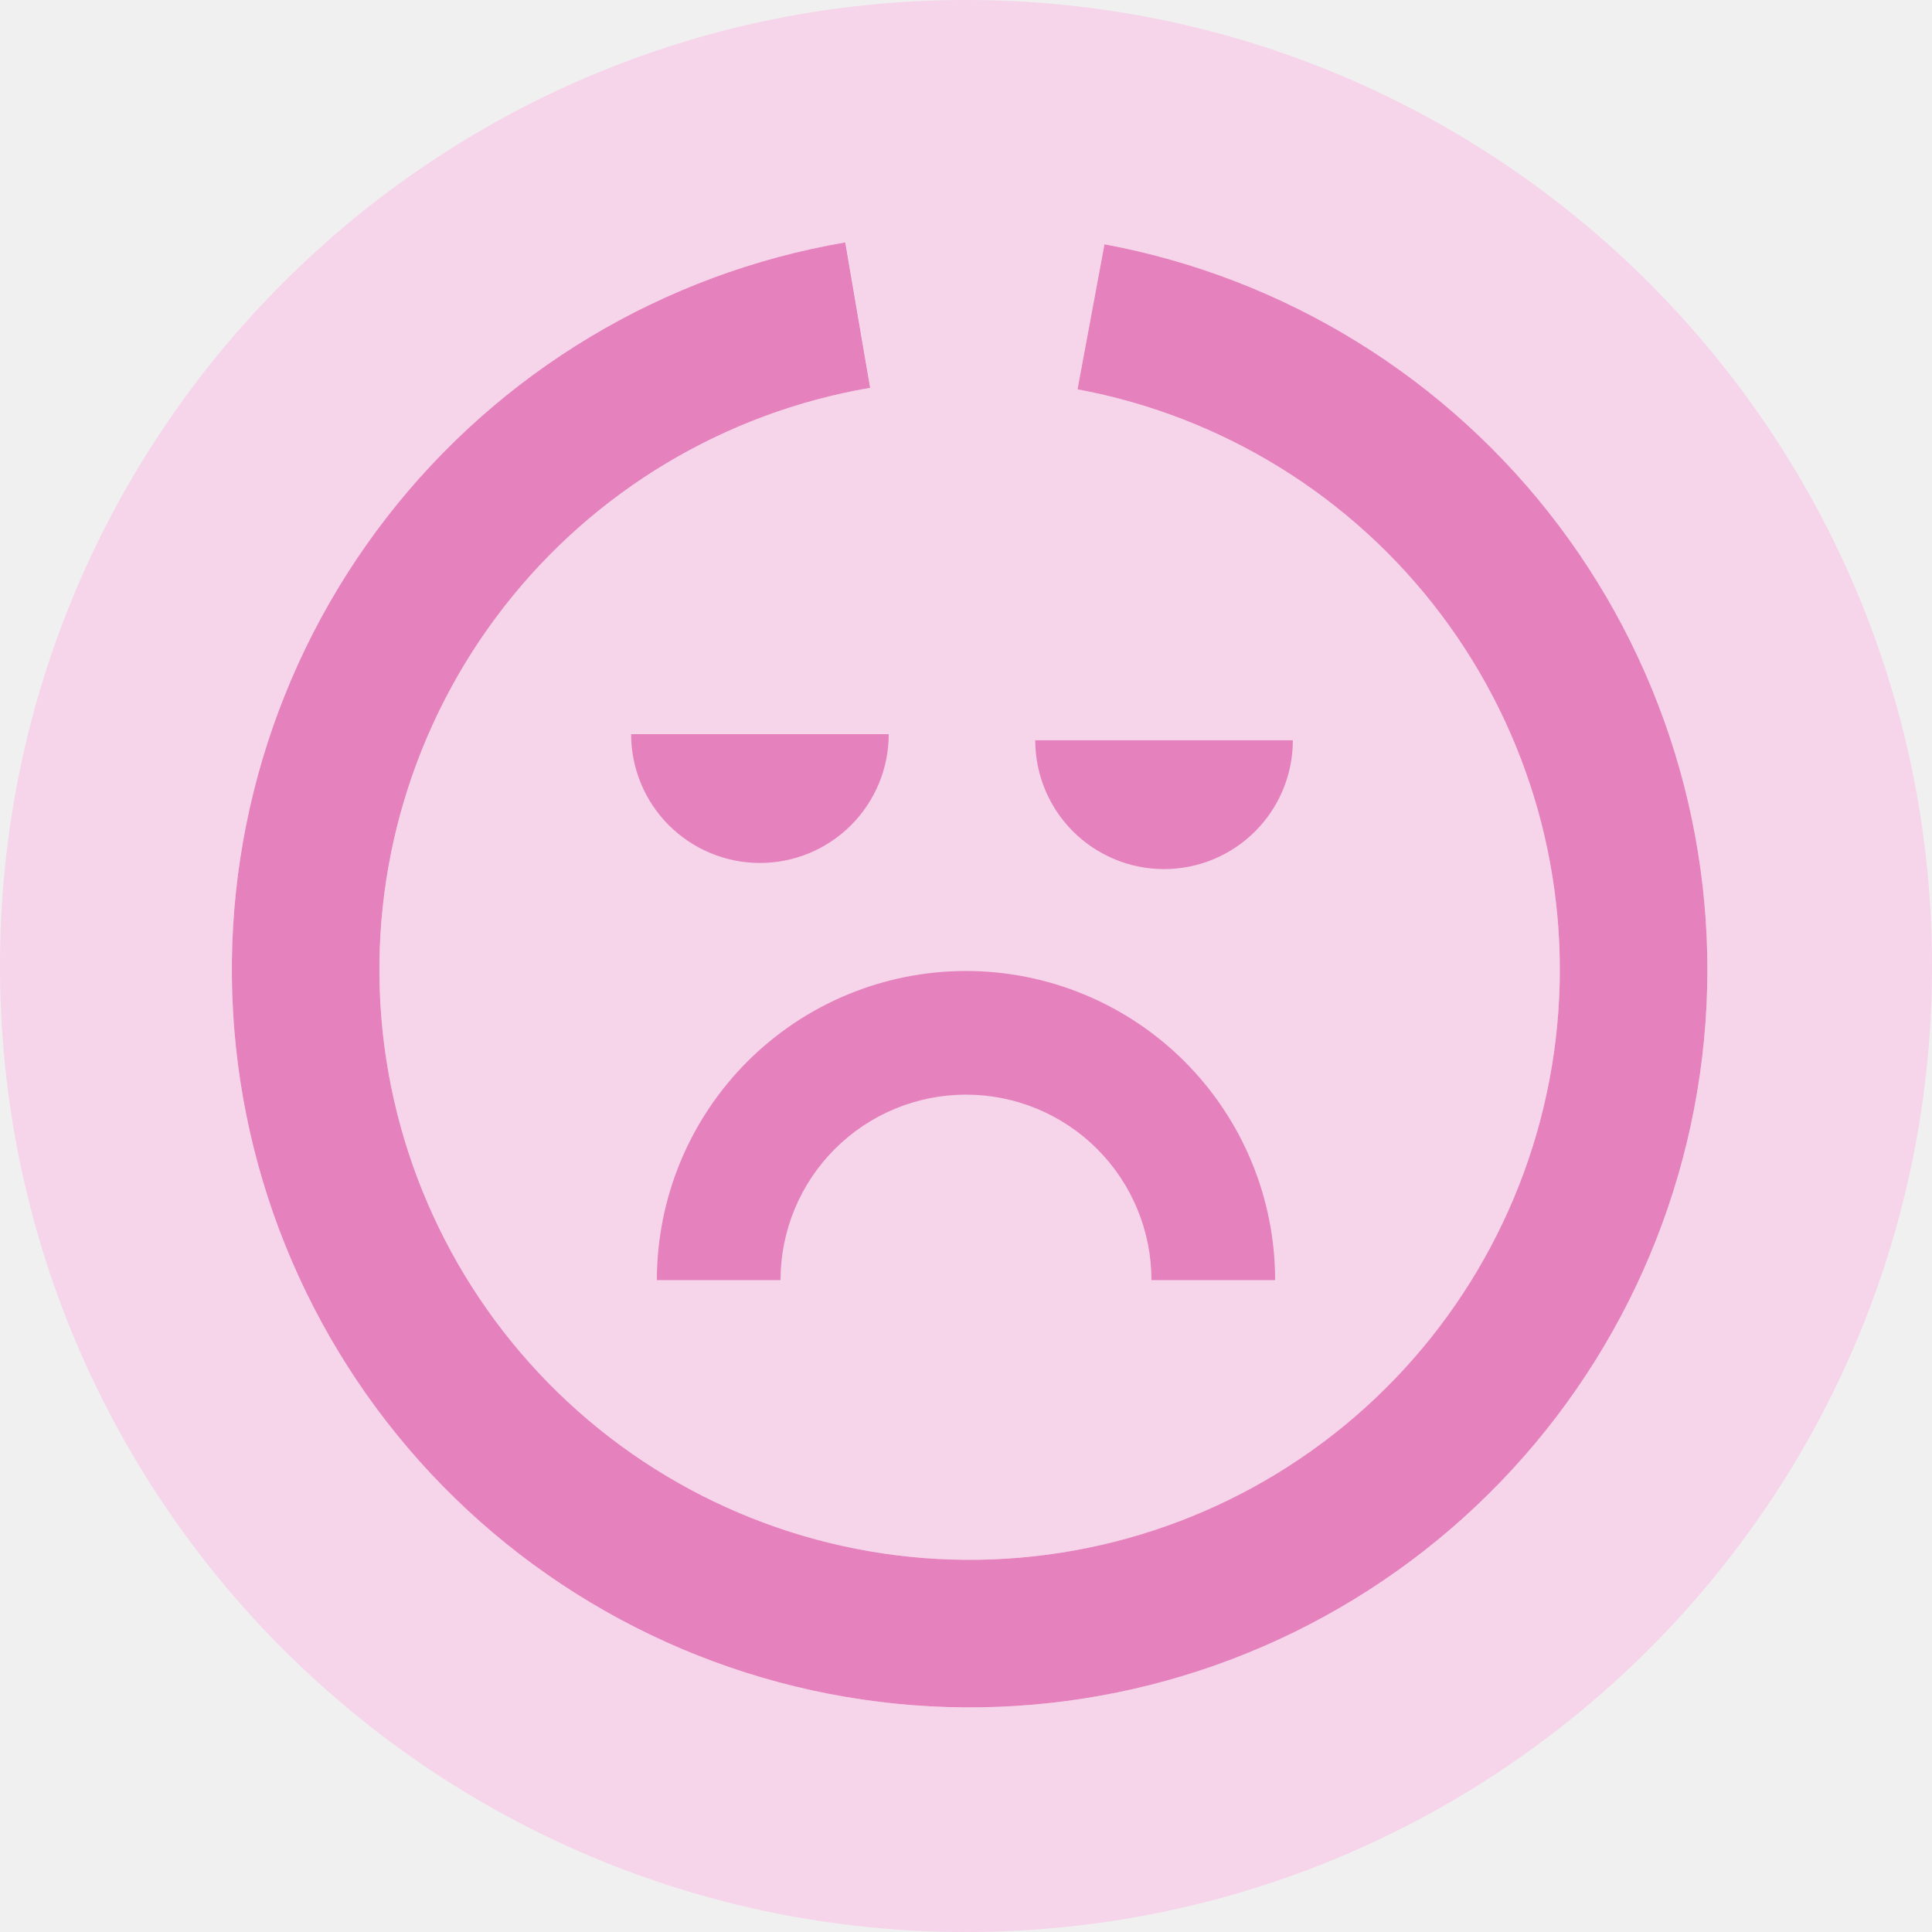
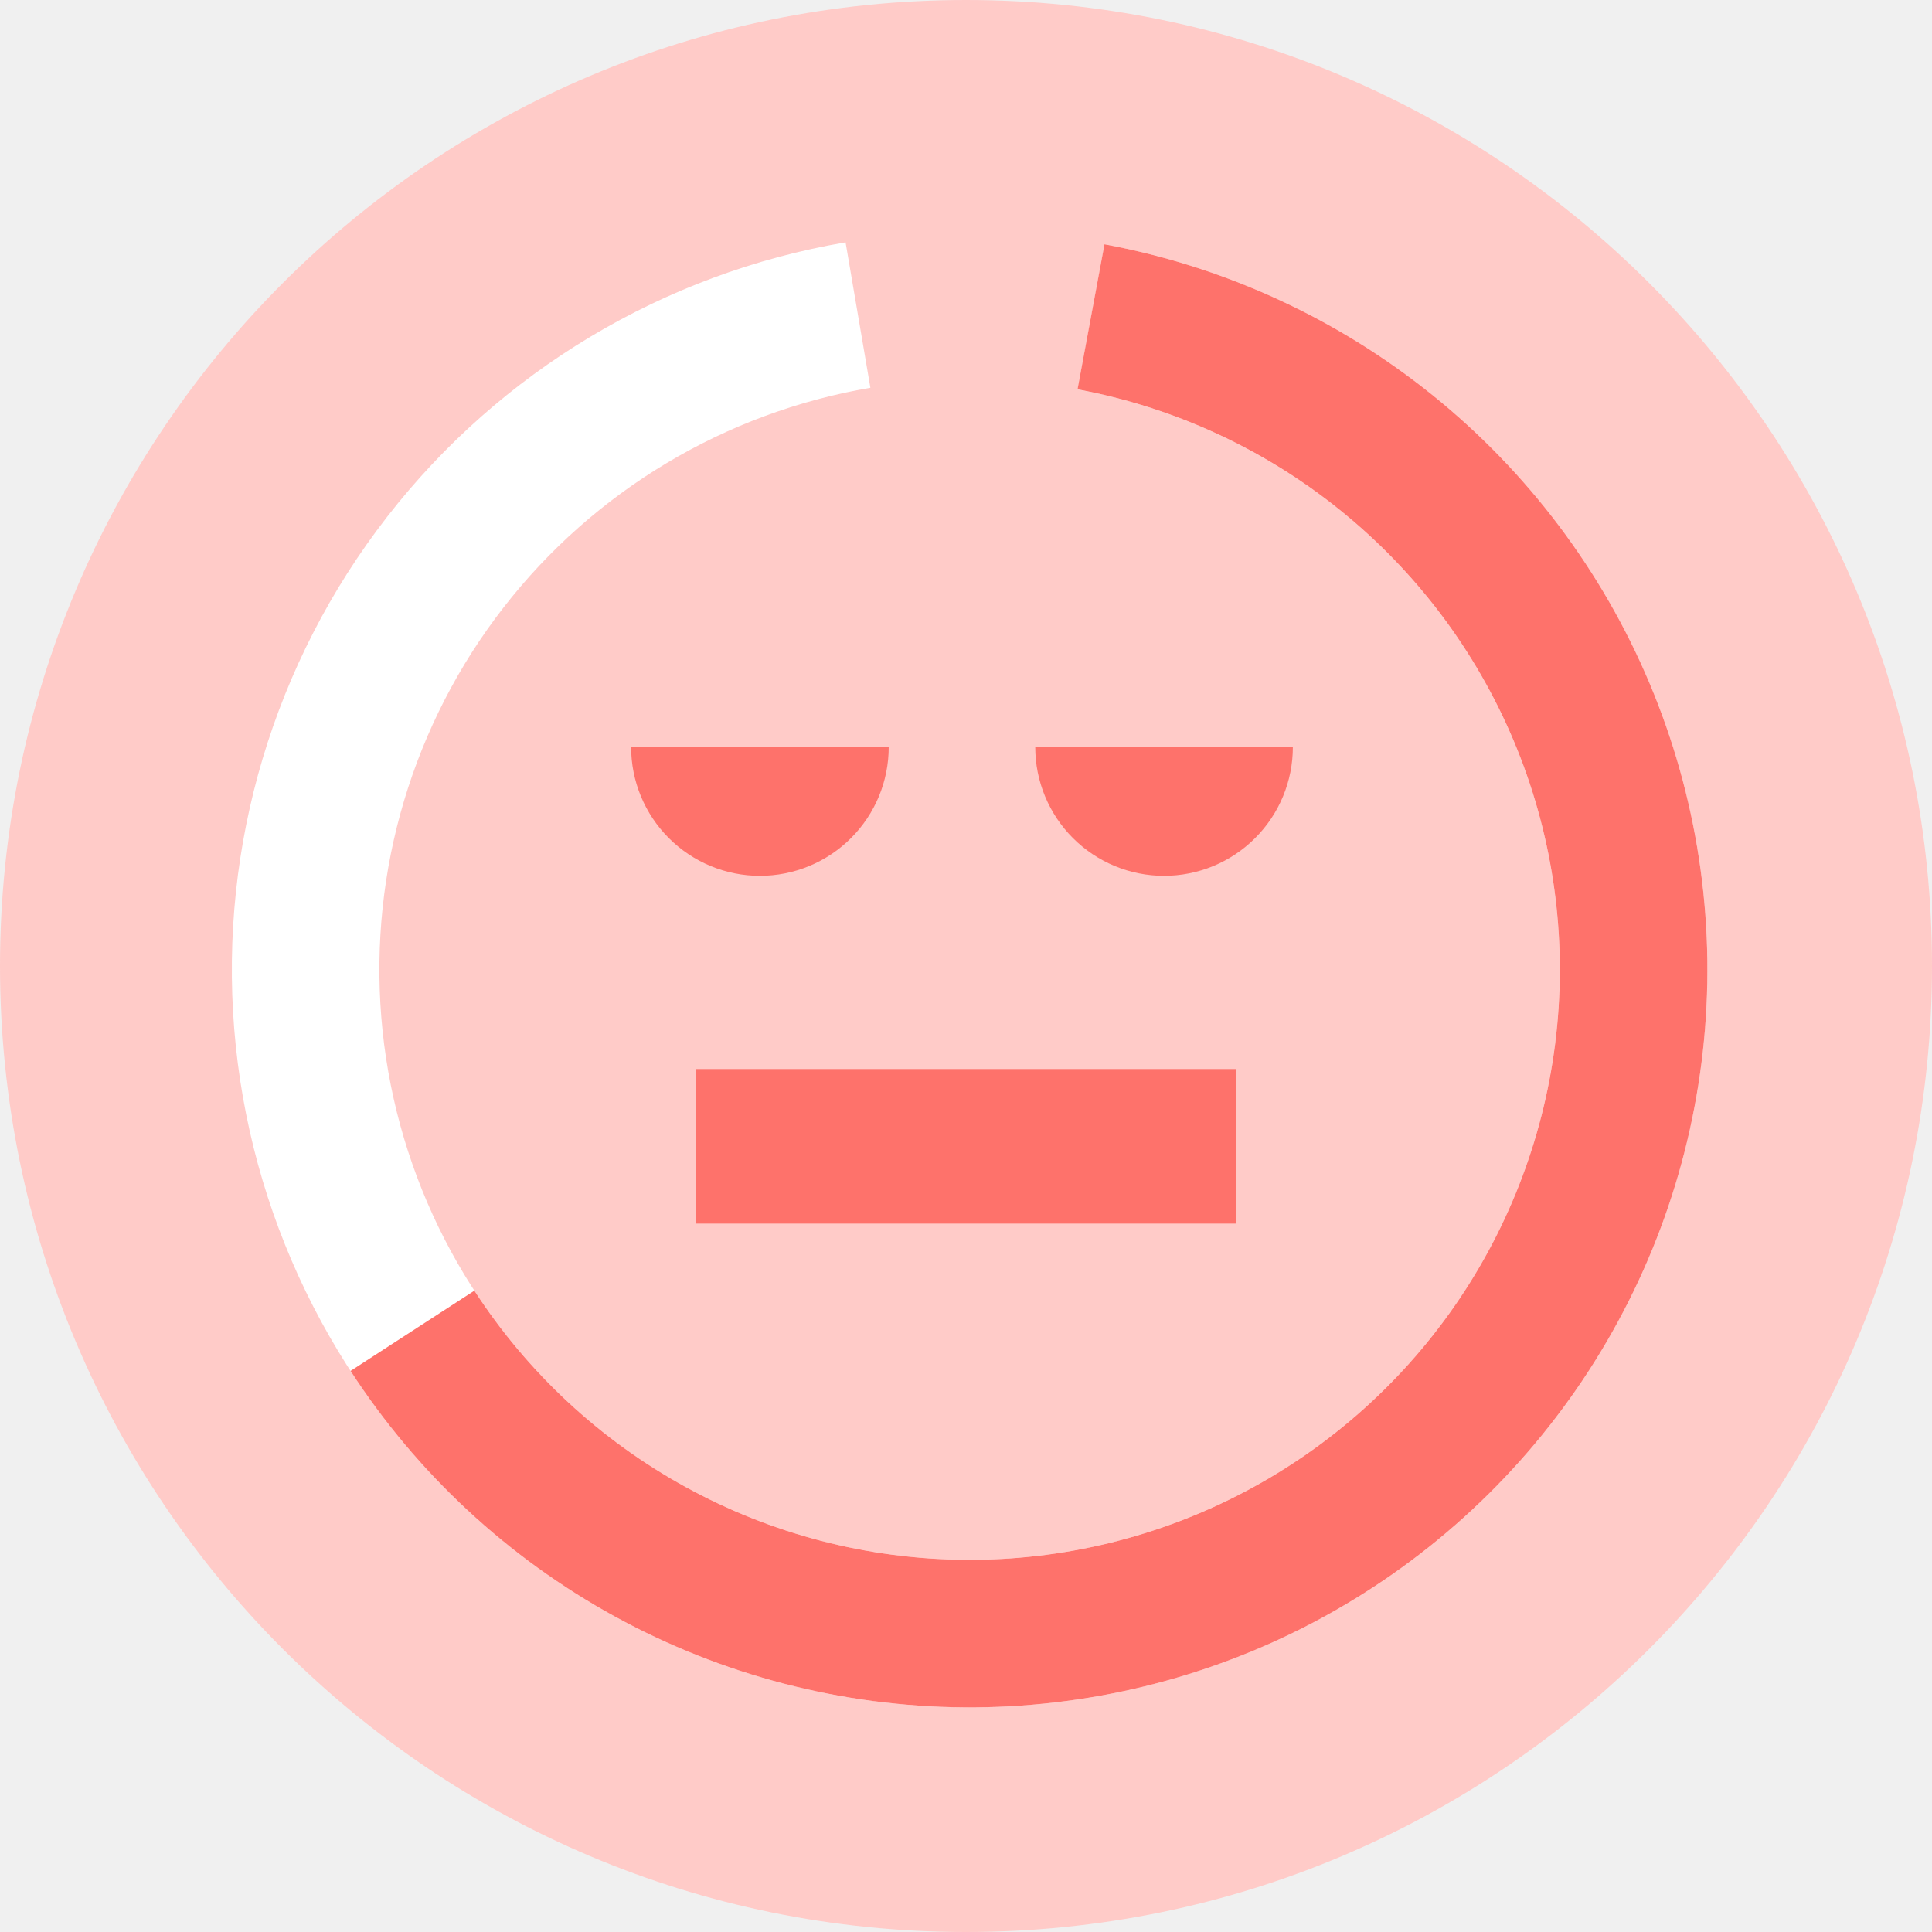
<svg xmlns="http://www.w3.org/2000/svg" width="96" height="96" viewBox="0 0 96 96" fill="none">
-   <circle cx="48" cy="48" r="48" fill="#F6D4EA" />
-   <path d="M31.36 36.48C31.36 37.32 31.526 38.153 31.847 38.929C32.169 39.706 32.64 40.411 33.234 41.005C33.829 41.6 34.534 42.071 35.311 42.393C36.087 42.714 36.919 42.88 37.76 42.88C38.6 42.88 39.433 42.714 40.209 42.393C40.986 42.071 41.691 41.6 42.285 41.005C42.88 40.411 43.351 39.706 43.673 38.929C43.994 38.153 44.16 37.32 44.16 36.48L37.76 36.48H31.36Z" fill="#E581BD" />
-   <path d="M51.441 36.785C51.441 37.626 51.606 38.458 51.928 39.234C52.25 40.011 52.721 40.716 53.315 41.31C53.91 41.905 54.615 42.376 55.392 42.698C56.168 43.02 57 43.185 57.841 43.185C58.681 43.185 59.514 43.02 60.29 42.698C61.066 42.376 61.772 41.905 62.366 41.31C62.961 40.716 63.432 40.011 63.754 39.234C64.075 38.458 64.241 37.626 64.241 36.785L57.841 36.785H51.441Z" fill="#E581BD" />
-   <path d="M63.36 63.608C63.36 61.59 62.963 59.593 62.191 57.73C61.419 55.866 60.287 54.173 58.861 52.746C57.435 51.32 55.741 50.189 53.878 49.417C52.014 48.645 50.017 48.248 48 48.248C45.983 48.248 43.985 48.645 42.122 49.417C40.258 50.189 38.565 51.32 37.139 52.746C35.712 54.173 34.581 55.866 33.809 57.73C33.037 59.593 32.64 61.59 32.64 63.608L38.784 63.608C38.784 62.397 39.022 61.199 39.485 60.081C39.949 58.963 40.627 57.947 41.483 57.091C42.339 56.235 43.355 55.556 44.473 55.093C45.591 54.63 46.79 54.392 48 54.392C49.21 54.392 50.408 54.63 51.527 55.093C52.645 55.556 53.661 56.235 54.517 57.091C55.372 57.947 56.051 58.963 56.514 60.081C56.977 61.199 57.216 62.397 57.216 63.608L63.36 63.608Z" fill="#E581BD" />
-   <path d="M54.885 12.138C63.894 13.815 71.949 18.804 77.462 26.124C82.975 33.443 85.547 42.562 84.671 51.684C83.795 60.805 79.535 69.268 72.73 75.405C65.924 81.541 57.067 84.907 47.904 84.838C38.741 84.769 29.935 81.271 23.223 75.033C16.511 68.794 12.378 60.269 11.639 51.135C10.901 42.001 13.609 32.922 19.232 25.686C24.855 18.45 32.983 13.582 42.016 12.042L43.249 19.269C36.022 20.502 29.52 24.396 25.021 30.185C20.523 35.973 18.356 43.237 18.947 50.544C19.538 57.851 22.845 64.671 28.214 69.662C33.584 74.653 40.629 77.451 47.959 77.506C55.29 77.561 62.375 74.869 67.82 69.96C73.264 65.05 76.672 58.28 77.373 50.983C78.074 43.685 76.016 36.39 71.606 30.535C67.195 24.679 60.751 20.688 53.544 19.347L54.885 12.138Z" fill="white" />
-   <path d="M54.881 12.138C63.89 13.813 71.945 18.801 77.459 26.119C82.973 33.438 85.546 42.556 84.672 51.677C83.797 60.798 79.539 69.262 72.735 75.4C65.931 81.537 57.076 84.905 47.913 84.838C38.75 84.771 29.944 81.275 23.23 75.039C16.517 68.803 12.382 60.279 11.64 51.146C10.899 42.012 13.605 32.933 19.225 25.695C24.845 18.458 32.971 13.588 42.003 12.044L43.239 19.271C36.013 20.506 29.512 24.402 25.016 30.192C20.52 35.982 18.355 43.246 18.948 50.552C19.541 57.859 22.849 64.678 28.22 69.667C33.591 74.656 40.636 77.453 47.966 77.506C55.296 77.559 62.381 74.866 67.824 69.956C73.267 65.045 76.674 58.275 77.373 50.977C78.073 43.68 76.014 36.386 71.603 30.531C67.192 24.676 60.748 20.686 53.541 19.346L54.881 12.138Z" fill="#E581BD" />
+   <circle cx="48" cy="48" r="48" fill="#FFCBC8" />
+   <rect x="34.56" y="53.12" width="26.88" height="7.68" fill="#FE726B" />
+   <path d="M31.36 37.12C31.36 37.961 31.526 38.793 31.847 39.569C32.169 40.346 32.64 41.051 33.234 41.645C33.829 42.24 34.534 42.711 35.311 43.033C36.087 43.355 36.919 43.52 37.76 43.52C38.6 43.52 39.433 43.355 40.209 43.033C40.986 42.711 41.691 42.24 42.285 41.645C42.88 41.051 43.351 40.346 43.673 39.569C43.994 38.793 44.16 37.961 44.16 37.12L37.76 37.12H31.36Z" fill="#FE726B" />
+   <path d="M51.441 37.12C51.441 37.961 51.606 38.793 51.928 39.569C52.25 40.346 52.721 41.051 53.315 41.645C53.91 42.24 54.615 42.711 55.392 43.033C56.168 43.355 57 43.52 57.841 43.52C58.681 43.52 59.514 43.355 60.29 43.033C61.066 42.711 61.772 42.24 62.366 41.645C62.961 41.051 63.432 40.346 63.754 39.569C64.075 38.793 64.241 37.961 64.241 37.12L57.841 37.12H51.441Z" fill="#FE726B" />
+   <path d="M54.885 12.138C63.894 13.815 71.949 18.804 77.462 26.124C82.975 33.443 85.547 42.562 84.671 51.684C83.795 60.805 79.535 69.268 72.73 75.405C65.924 81.541 57.067 84.907 47.904 84.838C38.741 84.769 29.935 81.271 23.223 75.033C16.511 68.794 12.378 60.269 11.639 51.135C10.901 42.001 13.609 32.922 19.232 25.686C24.854 18.45 32.983 13.582 42.016 12.042L43.249 19.269C36.022 20.502 29.519 24.396 25.021 30.185C20.523 35.973 18.356 43.237 18.947 50.544C19.538 57.851 22.845 64.671 28.214 69.662C33.584 74.653 40.628 77.451 47.959 77.506C55.29 77.561 62.375 74.869 67.82 69.96C73.264 65.05 76.672 58.28 77.373 50.983C78.074 43.685 76.016 36.39 71.605 30.535C67.195 24.679 60.751 20.688 53.544 19.347L54.885 12.138Z" fill="white" />
+   <path d="M54.881 12.138C60.848 13.247 66.447 15.821 71.174 19.628C75.901 23.435 79.609 28.357 81.965 33.95C84.321 39.544 85.251 45.635 84.672 51.677C84.093 57.719 82.022 63.523 78.647 68.567C75.271 73.611 70.696 77.739 65.332 80.579C59.968 83.418 53.982 84.882 47.913 84.838C41.843 84.794 35.88 83.243 30.557 80.326C25.235 77.408 20.72 73.214 17.419 68.121L23.571 64.133C26.212 68.207 29.824 71.562 34.082 73.896C38.34 76.231 43.111 77.471 47.966 77.506C52.822 77.541 57.61 76.371 61.901 74.099C66.193 71.827 69.853 68.525 72.553 64.49C75.254 60.454 76.91 55.811 77.373 50.977C77.837 46.144 77.093 41.271 75.208 36.796C73.323 32.321 70.357 28.384 66.575 25.338C62.793 22.293 58.315 20.234 53.541 19.346L54.881 12.138Z" fill="#FE726B" />
</svg>
